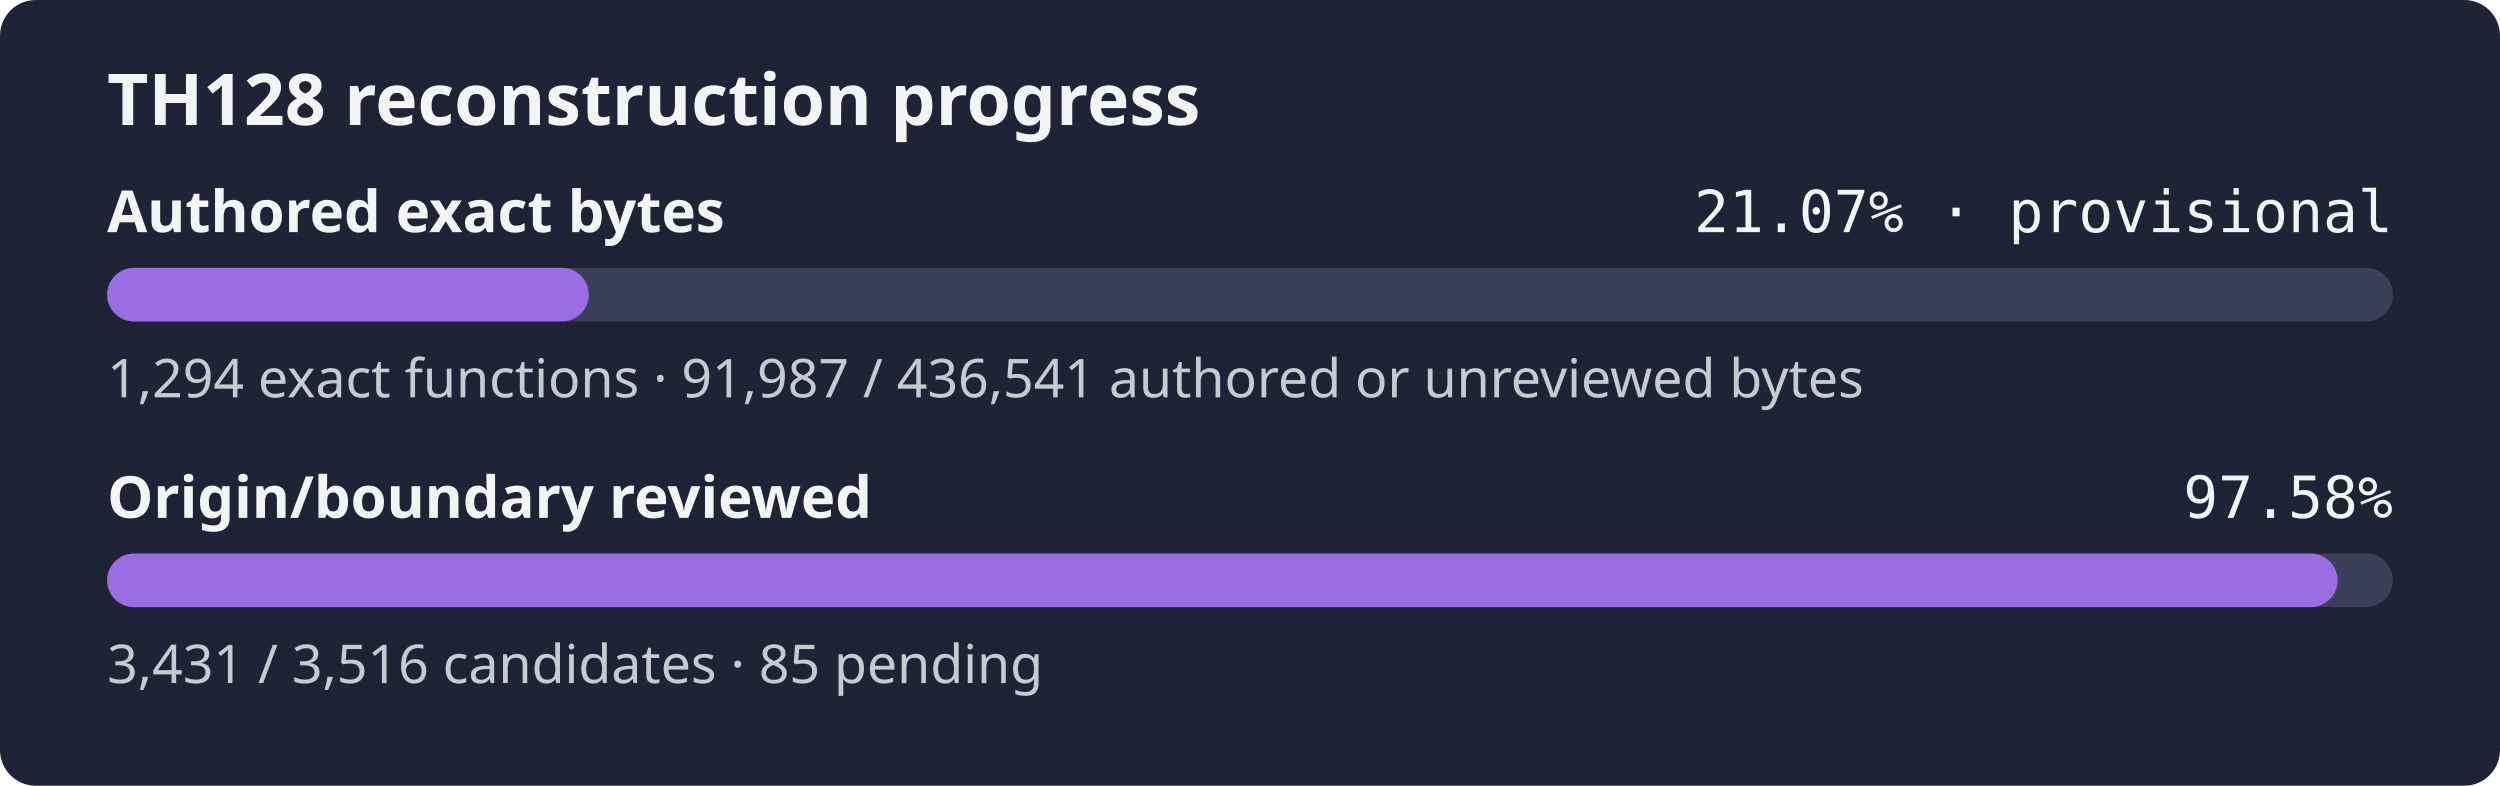
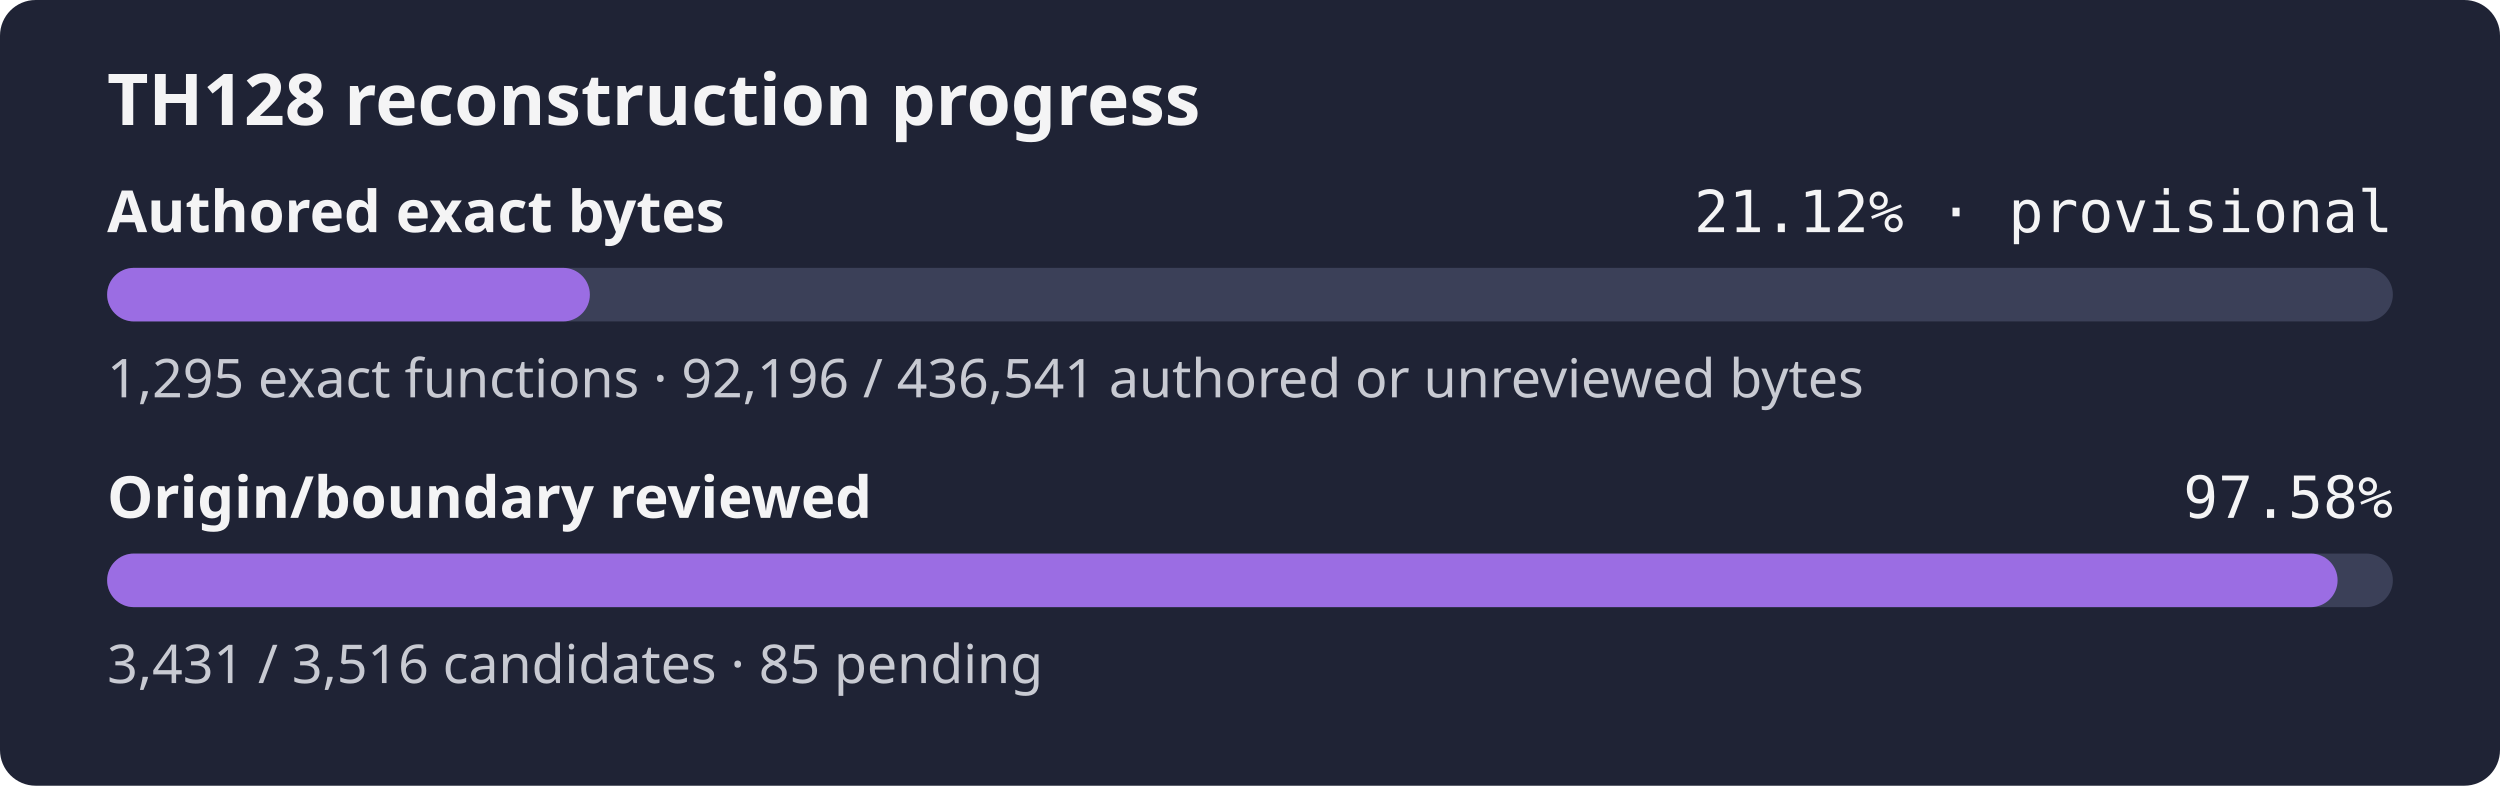
- <svg xmlns="http://www.w3.org/2000/svg" width="560" height="176" role="img" aria-label="TH128 reconstruction progress: currently classified authored bytes 21.07% exact, provisional inventory, origin and boundary review 97.58%">
+ <svg xmlns="http://www.w3.org/2000/svg" width="560" height="176" role="img" aria-label="TH128 reconstruction progress: currently classified authored bytes 21.12% exact, provisional inventory, origin and boundary review 97.58%">
  <rect width="560" height="176" rx="8" fill="#1f2335" />
  <text x="24" y="28" fill="#f4f4f5" font-family="sans-serif" font-size="16" font-weight="600">TH128 reconstruction progress</text>
  <text x="24" y="52" fill="#f4f4f5" font-family="sans-serif" font-size="13" font-weight="600">Authored exact bytes</text>
-   <text x="536" y="52" fill="#f4f4f5" text-anchor="end" font-family="monospace" font-size="13">21.07% · provisional</text>
+   <text x="536" y="52" fill="#f4f4f5" text-anchor="end" font-family="monospace" font-size="13">21.12% · provisional</text>
  <rect x="24" y="60" width="512" height="12" rx="6" fill="#3b4058" />
-   <rect x="24" y="60" width="107.89" height="12" rx="6" fill="#9b6de3" />
-   <text x="24" y="89" fill="#c8cad2" font-family="sans-serif" font-size="12">1,294 exact functions · 91,987 / 436,541 authored or unreviewed bytes</text>
+   <rect x="24" y="60" width="108.13" height="12" rx="6" fill="#9b6de3" />
+   <text x="24" y="89" fill="#c8cad2" font-family="sans-serif" font-size="12">1,295 exact functions · 92,196 / 436,541 authored or unreviewed bytes</text>
  <text x="24" y="116" fill="#f4f4f5" font-family="sans-serif" font-size="13" font-weight="600">Origin/boundary reviewed</text>
  <text x="536" y="116" fill="#f4f4f5" text-anchor="end" font-family="monospace" font-size="13">97.58%</text>
  <rect x="24" y="124" width="512" height="12" rx="6" fill="#3b4058" />
  <rect x="24" y="124" width="499.62" height="12" rx="6" fill="#9b6de3" />
  <text x="24" y="153" fill="#c8cad2" font-family="sans-serif" font-size="12">3,431 / 3,516 candidates · 85 pending</text>
</svg>
